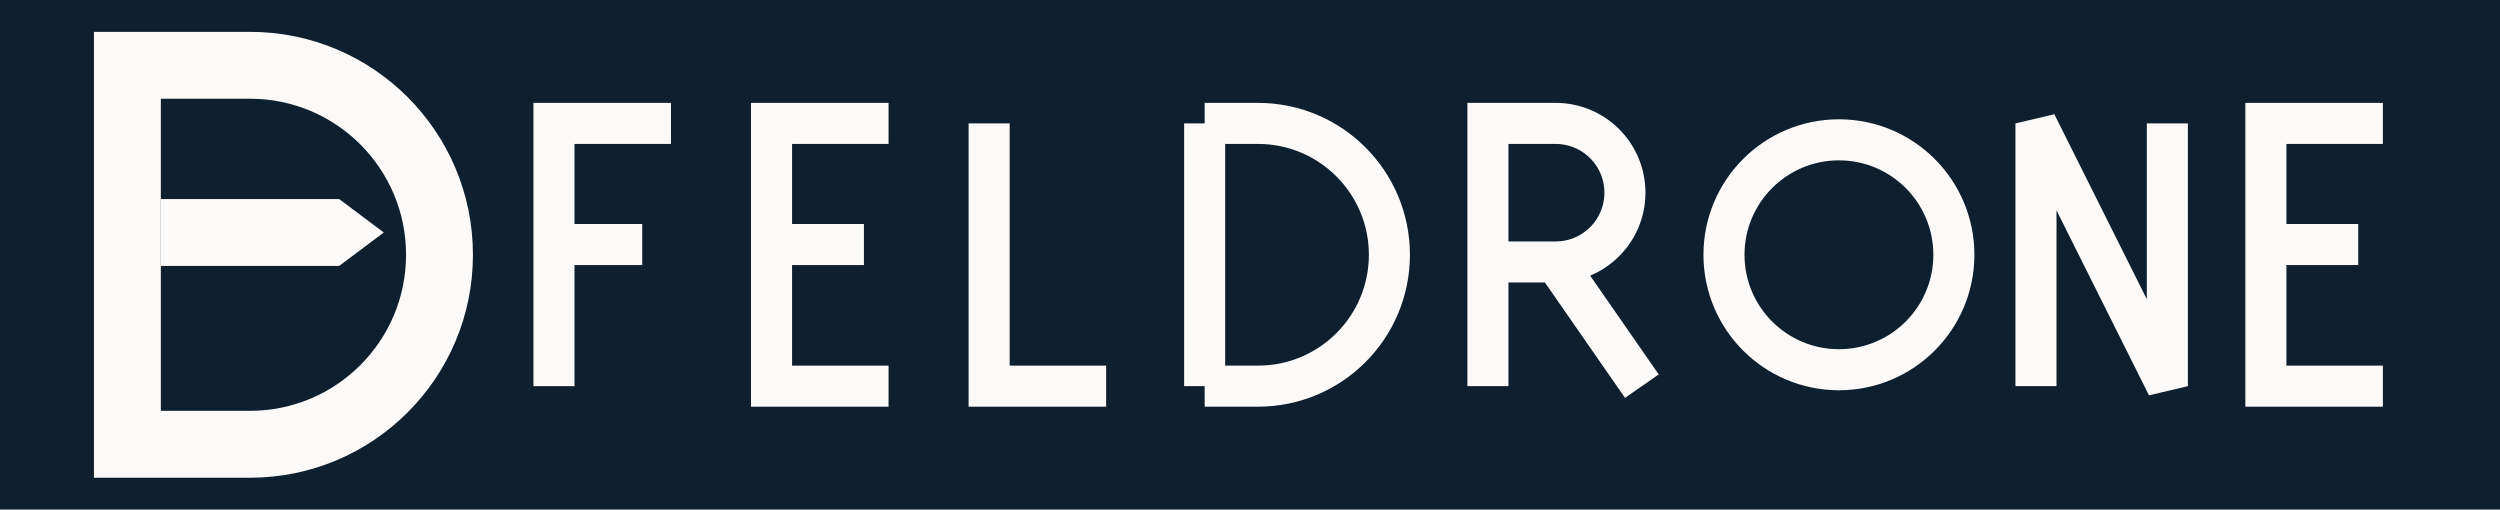
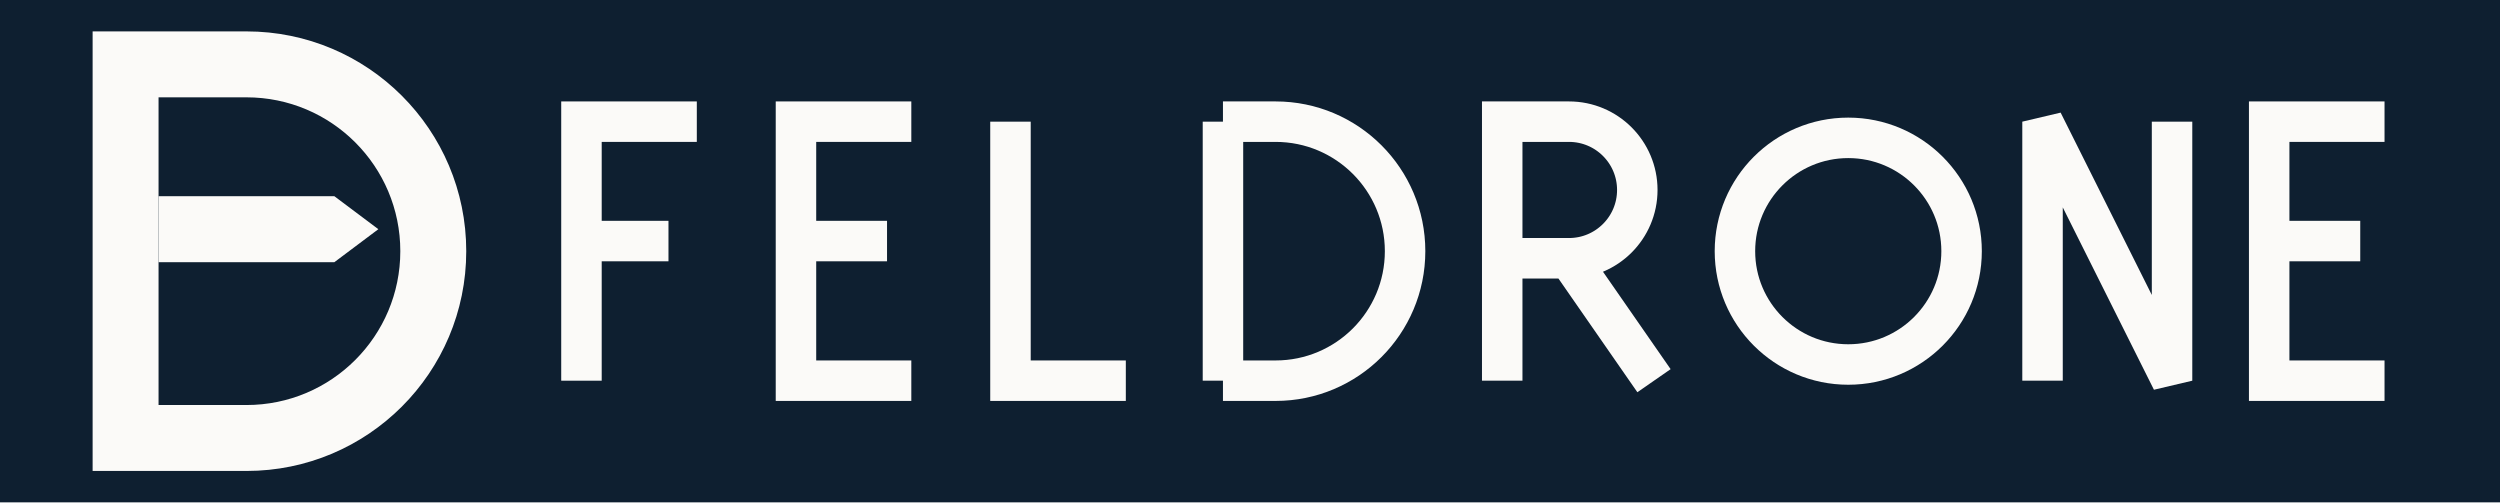
- <svg xmlns="http://www.w3.org/2000/svg" viewBox="0 0 628 128">
-   <rect width="628" height="128" fill="#0e1f30" />
+ <svg xmlns="http://www.w3.org/2000/svg" viewBox="0 0 637 128">
+   <rect width="637" height="128" fill="#0e1f30" />
  <g transform="translate(23.600 8.000) scale(0.7)">
    <path fill="#fbfaf8" fill-rule="evenodd" d="M0 0H56A80 80 0 0 1 56 160H0ZM24 24H56A56 56 0 0 1 56 136H24Z" />
    <path fill="#fbfaf8" d="M24 60H88L104 72L88 84H24Z" />
  </g>
  <g fill="none" stroke="#fbfaf8" stroke-width="10" stroke-linecap="butt" stroke-linejoin="miter">
-     <path transform="translate(134 31) scale(1.03125)" d="M5 64 V0 H33.5 M5 29.5 H26.5" />
-     <path transform="translate(188.6562 31) scale(1.03125)" d="M33.5 0 H5 V64 H33.5 M5 29.5 H27.5" />
-     <path transform="translate(243.3125 31) scale(1.03125)" d="M5 0 V64 H33.5" />
-     <path transform="translate(297.4531 31) scale(1.03125)" d="M5 0 V64 M5 0 H18 A32 32 0 0 1 18 64 H5" />
-     <path transform="translate(368.6094 31) scale(1.03125)" d="M5 64 V0 H21.5 A16.875 16.875 0 0 1 21.5 33.75 H5 M21.5 33.75 L42.5 64" />
-     <path transform="translate(427.9062 31) scale(1.03125)" d="M5 32 a28 28 0 1 0 56 0 a28 28 0 1 0 -56 0" />
-     <path transform="translate(506.2812 31) scale(1.03125)" d="M5 64 V0 L37 64 V0" />
-     <path transform="translate(564.0312 31) scale(1.03125)" d="M33.5 0 H5 V64 H33.5 M5 29.5 H27.5" />
+     <path transform="translate(143 31) scale(1.03125)" d="M5 64 V0 H33.5 M5 29.5 H26.5" />
+     <path transform="translate(197.6562 31) scale(1.03125)" d="M33.5 0 H5 V64 H33.5 M5 29.5 H27.5" />
+     <path transform="translate(252.3125 31) scale(1.03125)" d="M5 0 V64 H33.5" />
+     <path transform="translate(306.4531 31) scale(1.03125)" d="M5 0 V64 M5 0 H18 A32 32 0 0 1 18 64 H5" />
+     <path transform="translate(377.6094 31) scale(1.03125)" d="M5 64 V0 H21.5 A16.875 16.875 0 0 1 21.5 33.75 H5 M21.5 33.75 L42.5 64" />
+     <path transform="translate(436.9062 31) scale(1.03125)" d="M5 32 a28 28 0 1 0 56 0 a28 28 0 1 0 -56 0" />
+     <path transform="translate(515.2812 31) scale(1.03125)" d="M5 64 V0 L37 64 V0" />
+     <path transform="translate(573.0312 31) scale(1.03125)" d="M33.5 0 H5 V64 H33.5 M5 29.5 H27.5" />
  </g>
</svg>
